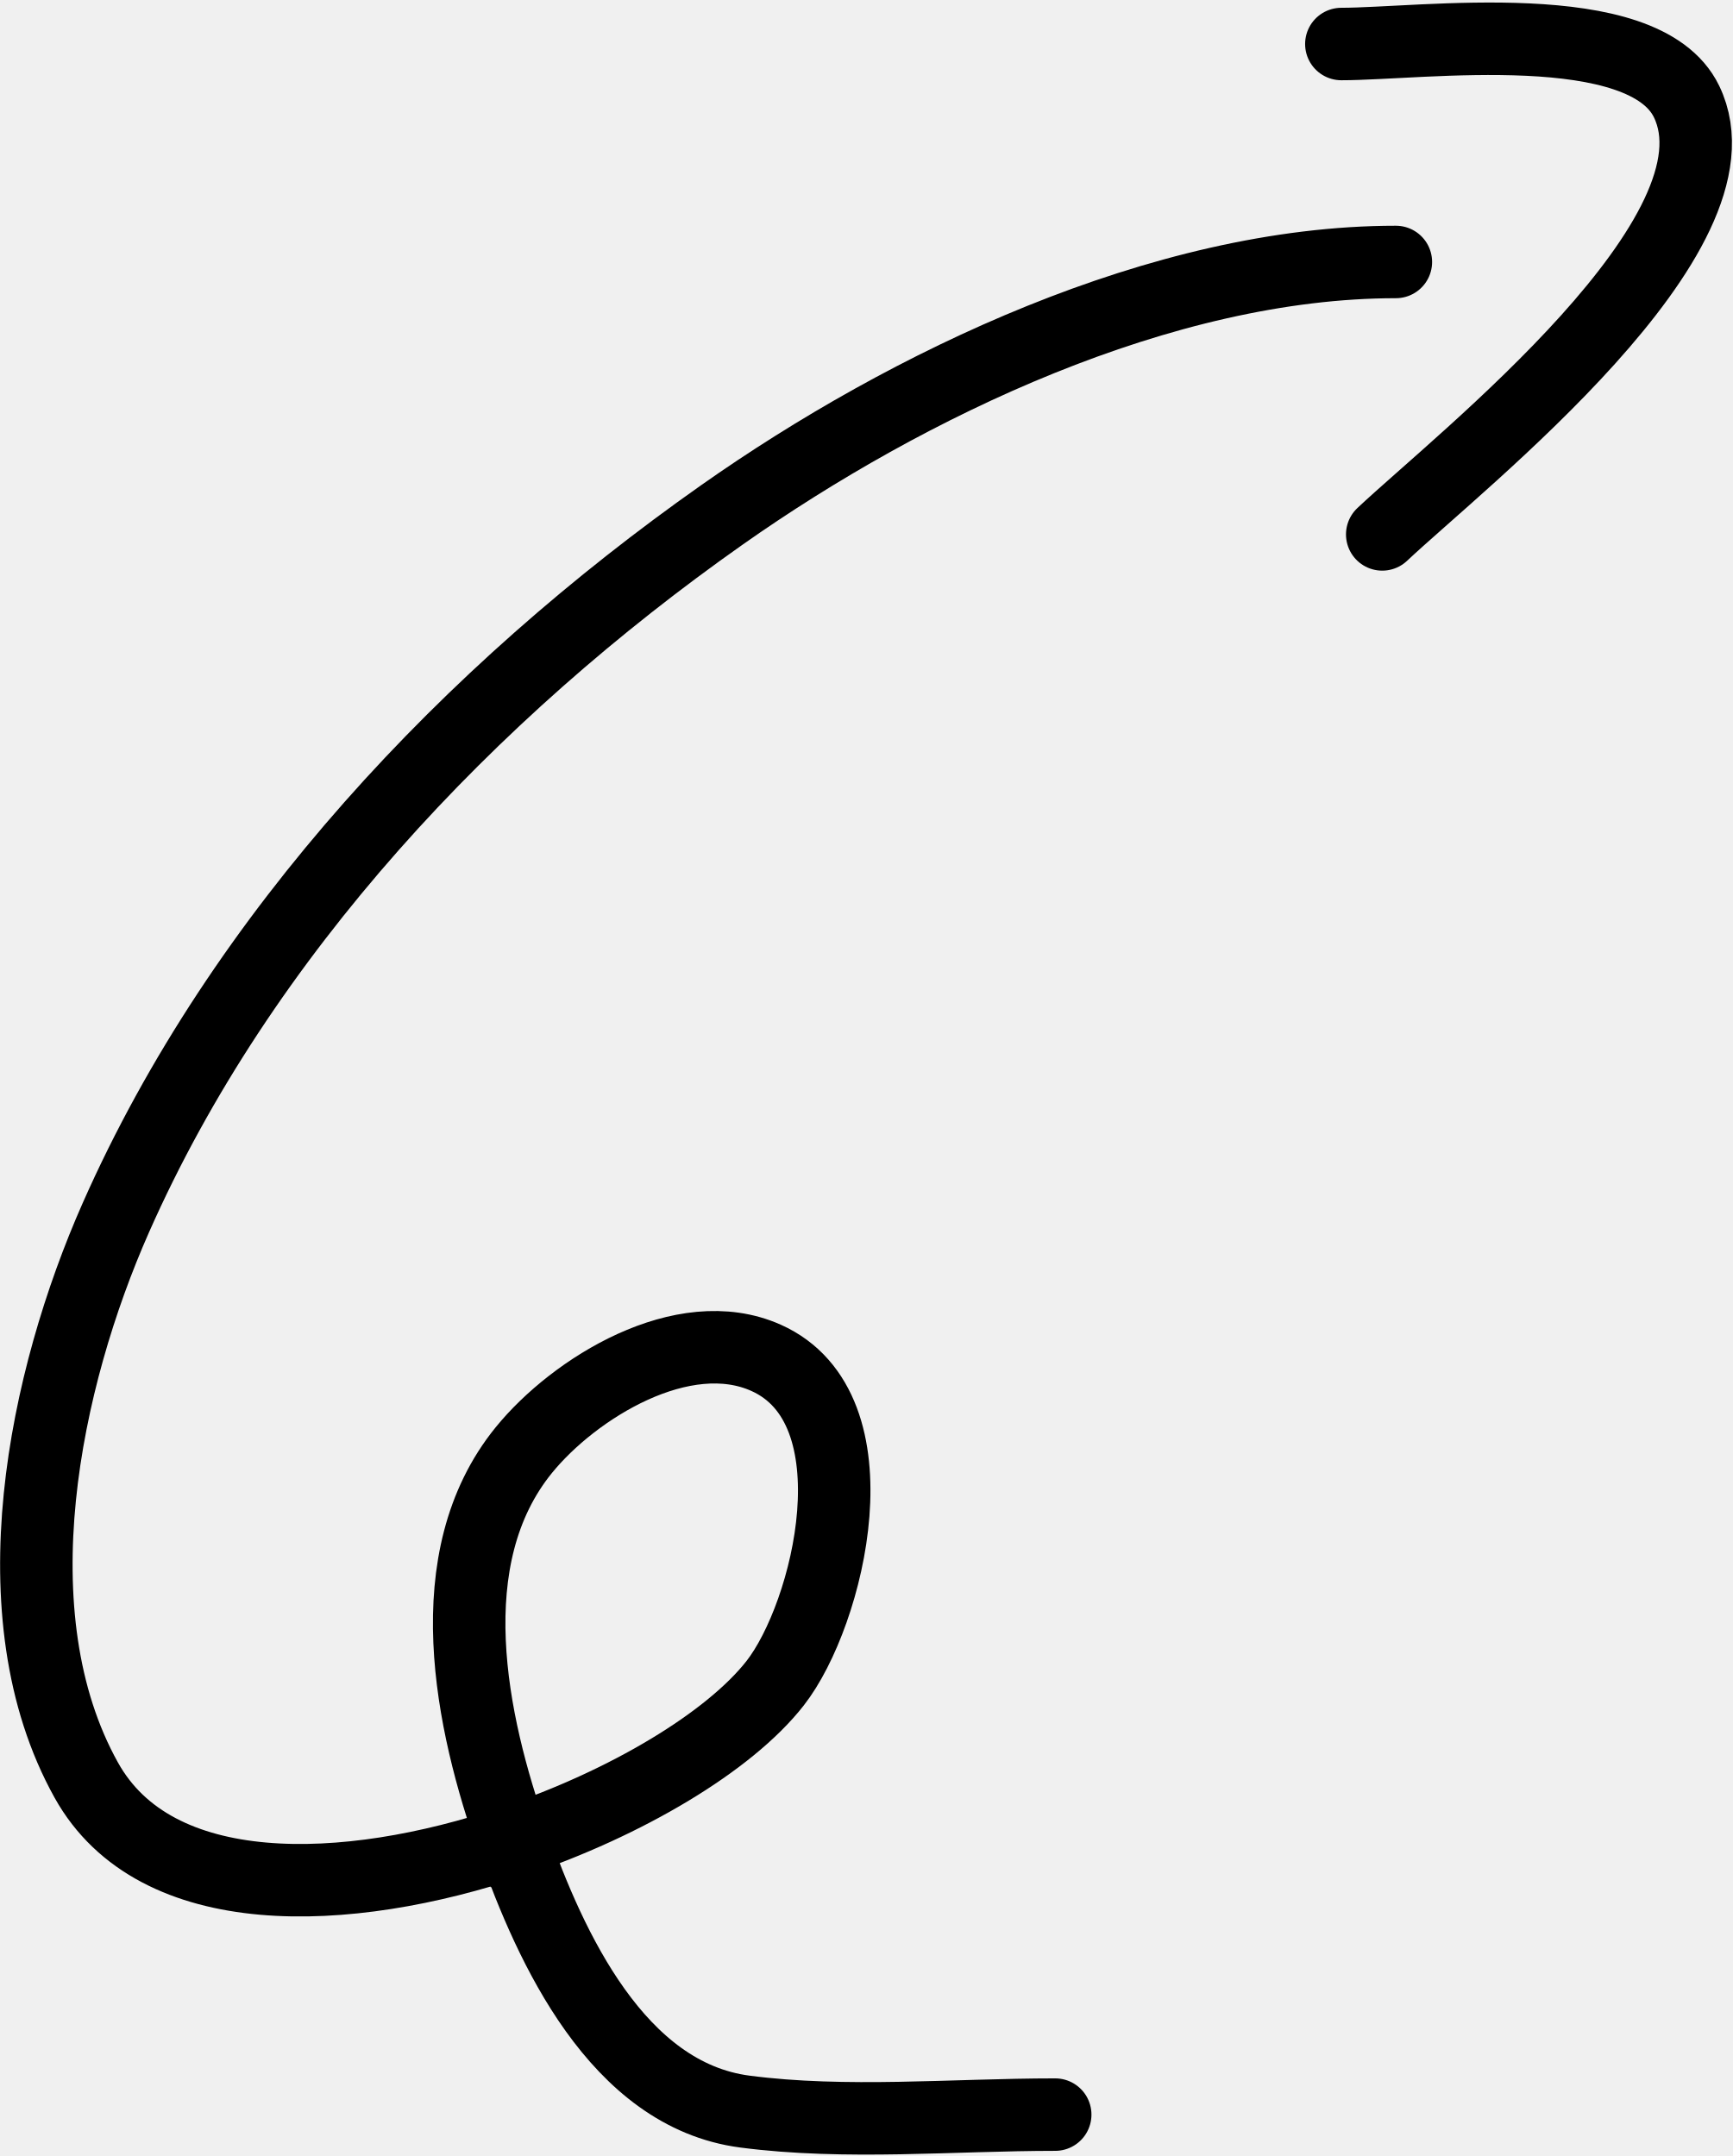
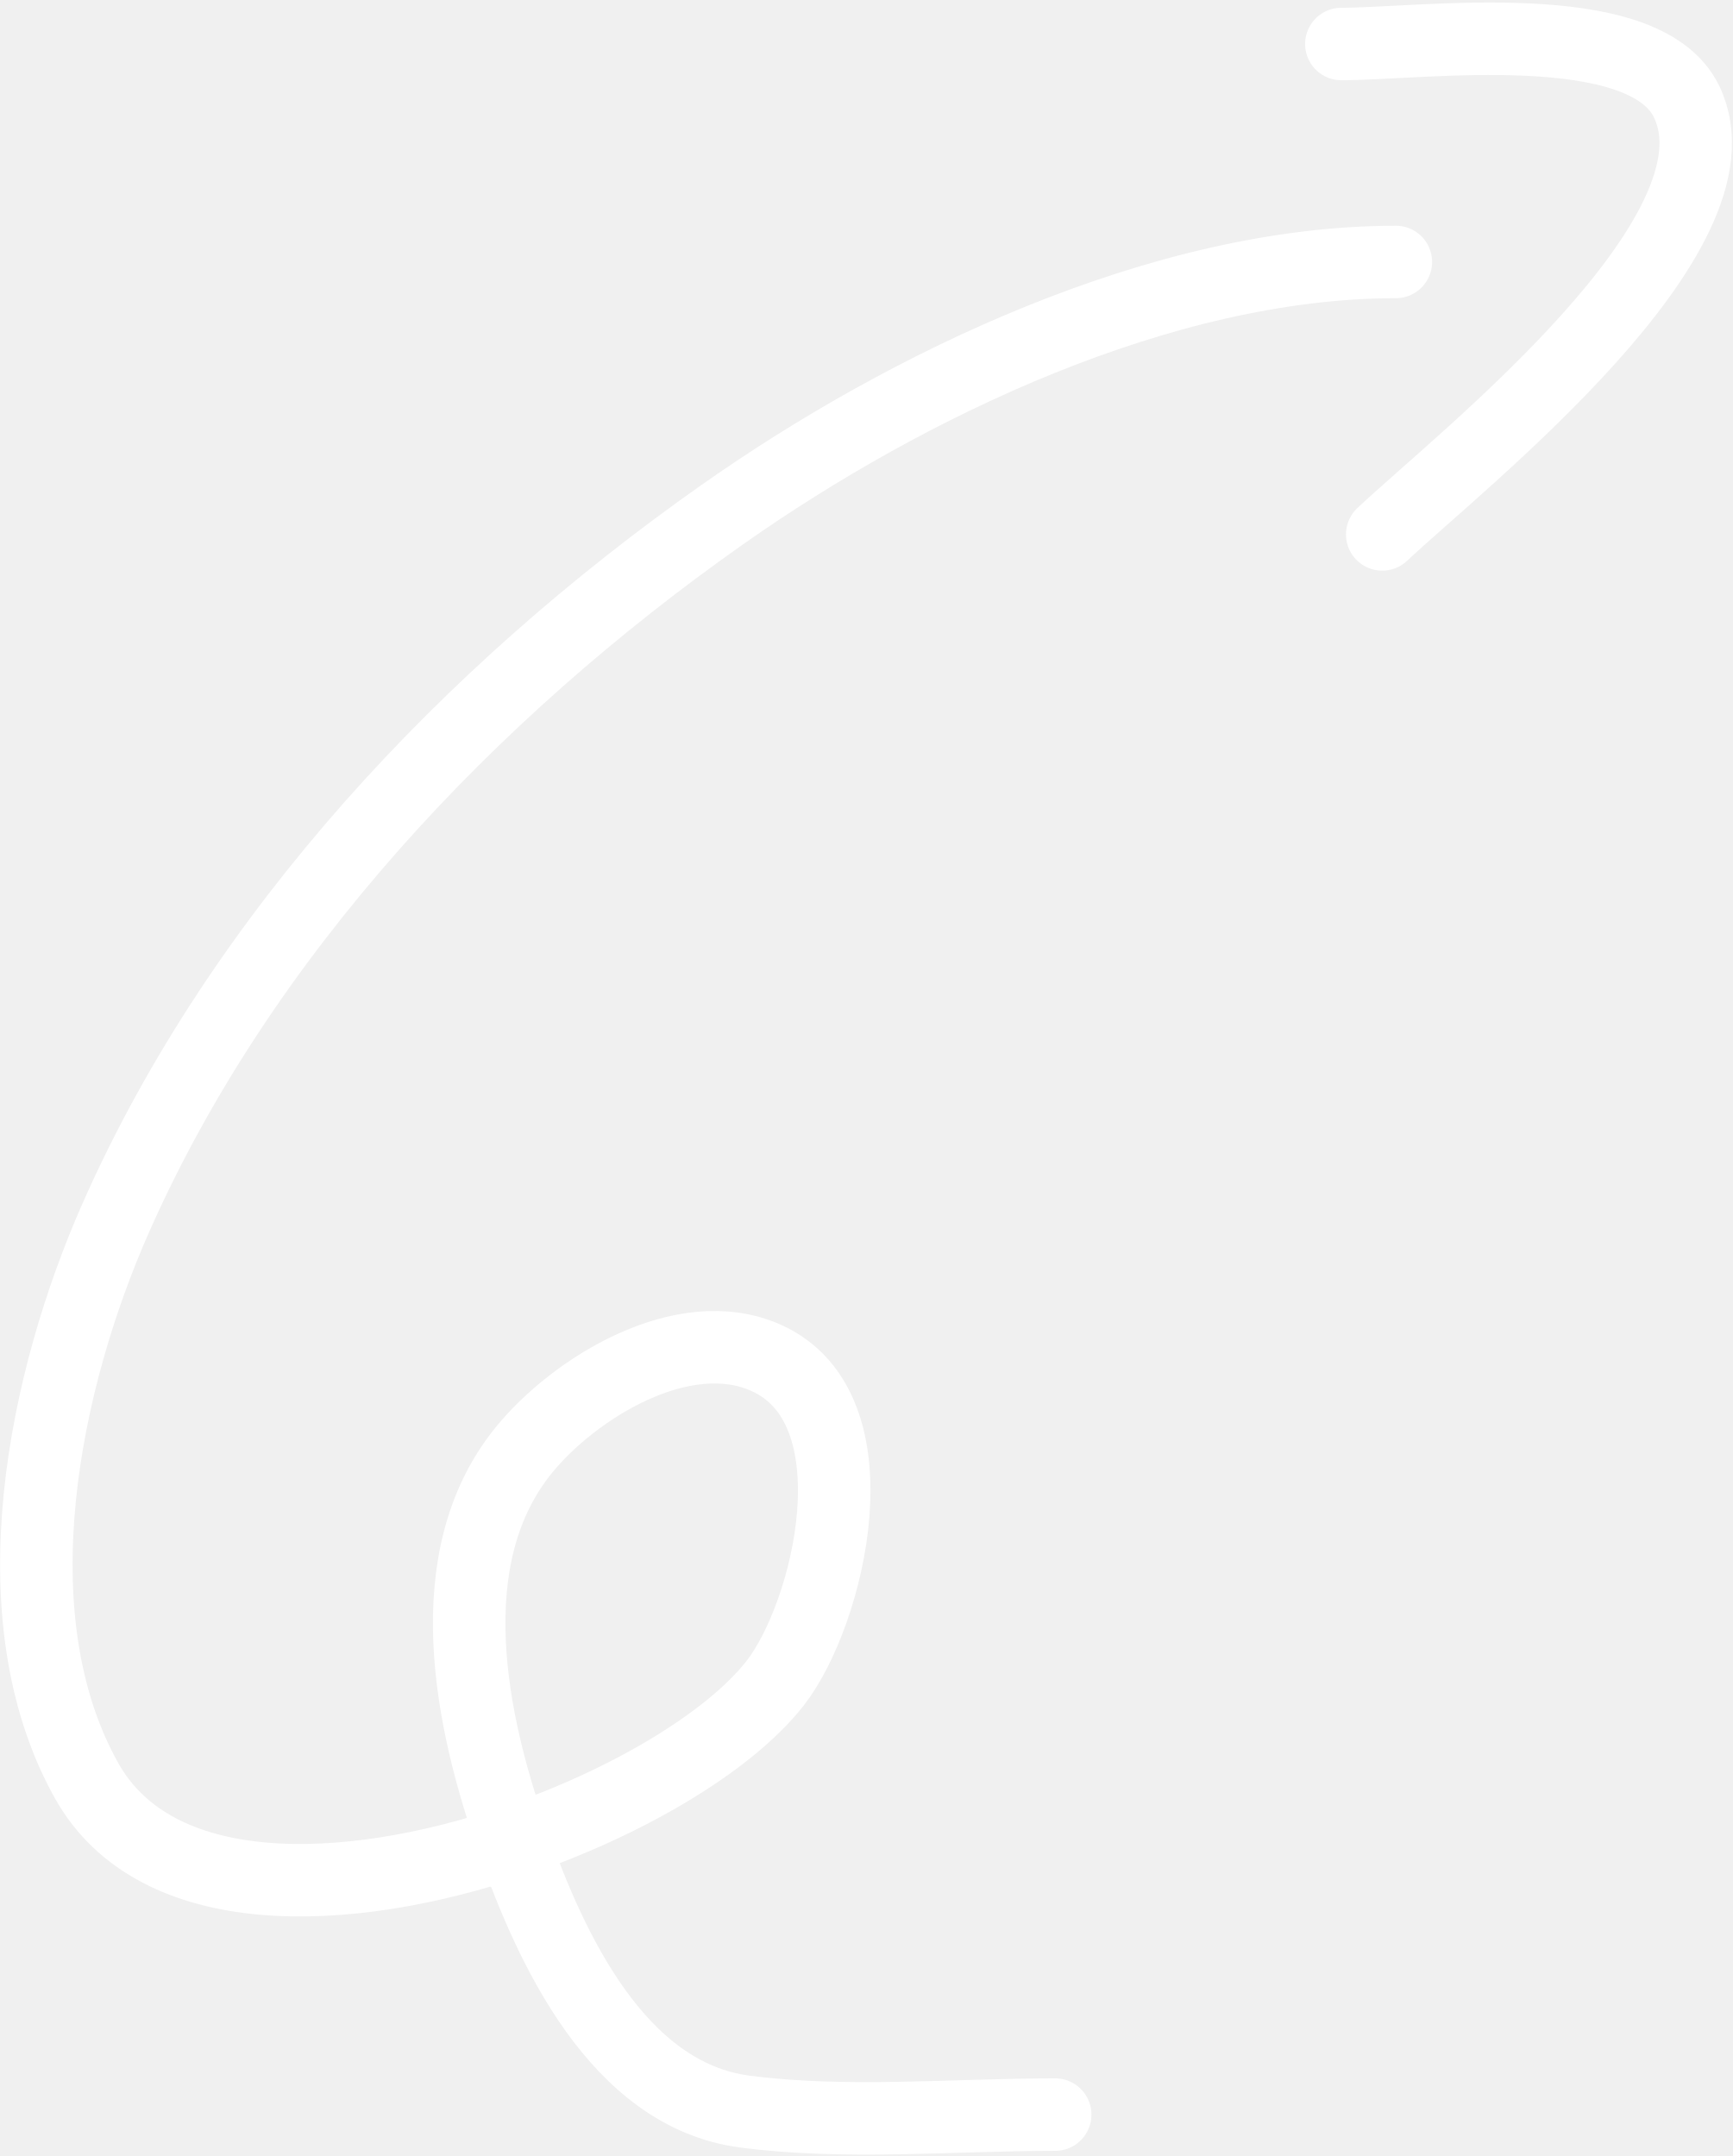
<svg xmlns="http://www.w3.org/2000/svg" width="478" height="595" fill="none">
-   <path stroke="#000" stroke-linecap="round" stroke-width="20" d="M291.137 583.577c-28.096 0-57.825 2.806-85.631-.835-35.181-4.607-53.592-45.275-63.91-74.353l-.064-.179m0 0c-11.692-33.018-21.24-78.19 2.988-108.009 13.864-17.063 43.933-35.712 66.834-25.48 31.278 13.975 17.359 70.819 2.506 89.808-12.627 16.144-40.957 33.086-72.328 43.681Zm0 0c-46.033 15.546-98.614 17.424-117.731-16.947-25.414-45.69-11.464-110.837 8.145-155.181 34.72-78.515 97.69-145.04 167.294-194.028 51.019-35.907 121.378-69.758 185.883-69.758m-15.038-60.15c22.036 0 83.413-8.541 95.239 15.873 17.654 36.447-62.134 98.923-83.961 119.466" />
+   <path stroke="#fff" stroke-linecap="round" stroke-width="20" d="M291.137 583.577c-28.096 0-57.825 2.806-85.631-.835-35.181-4.607-53.592-45.275-63.91-74.353l-.064-.179m0 0c-11.692-33.018-21.24-78.19 2.988-108.009 13.864-17.063 43.933-35.712 66.834-25.48 31.278 13.975 17.359 70.819 2.506 89.808-12.627 16.144-40.957 33.086-72.328 43.681Zm0 0c-46.033 15.546-98.614 17.424-117.731-16.947-25.414-45.69-11.464-110.837 8.145-155.181 34.72-78.515 97.69-145.04 167.294-194.028 51.019-35.907 121.378-69.758 185.883-69.758m-15.038-60.15c22.036 0 83.413-8.541 95.239 15.873 17.654 36.447-62.134 98.923-83.961 119.466" />
</svg>
